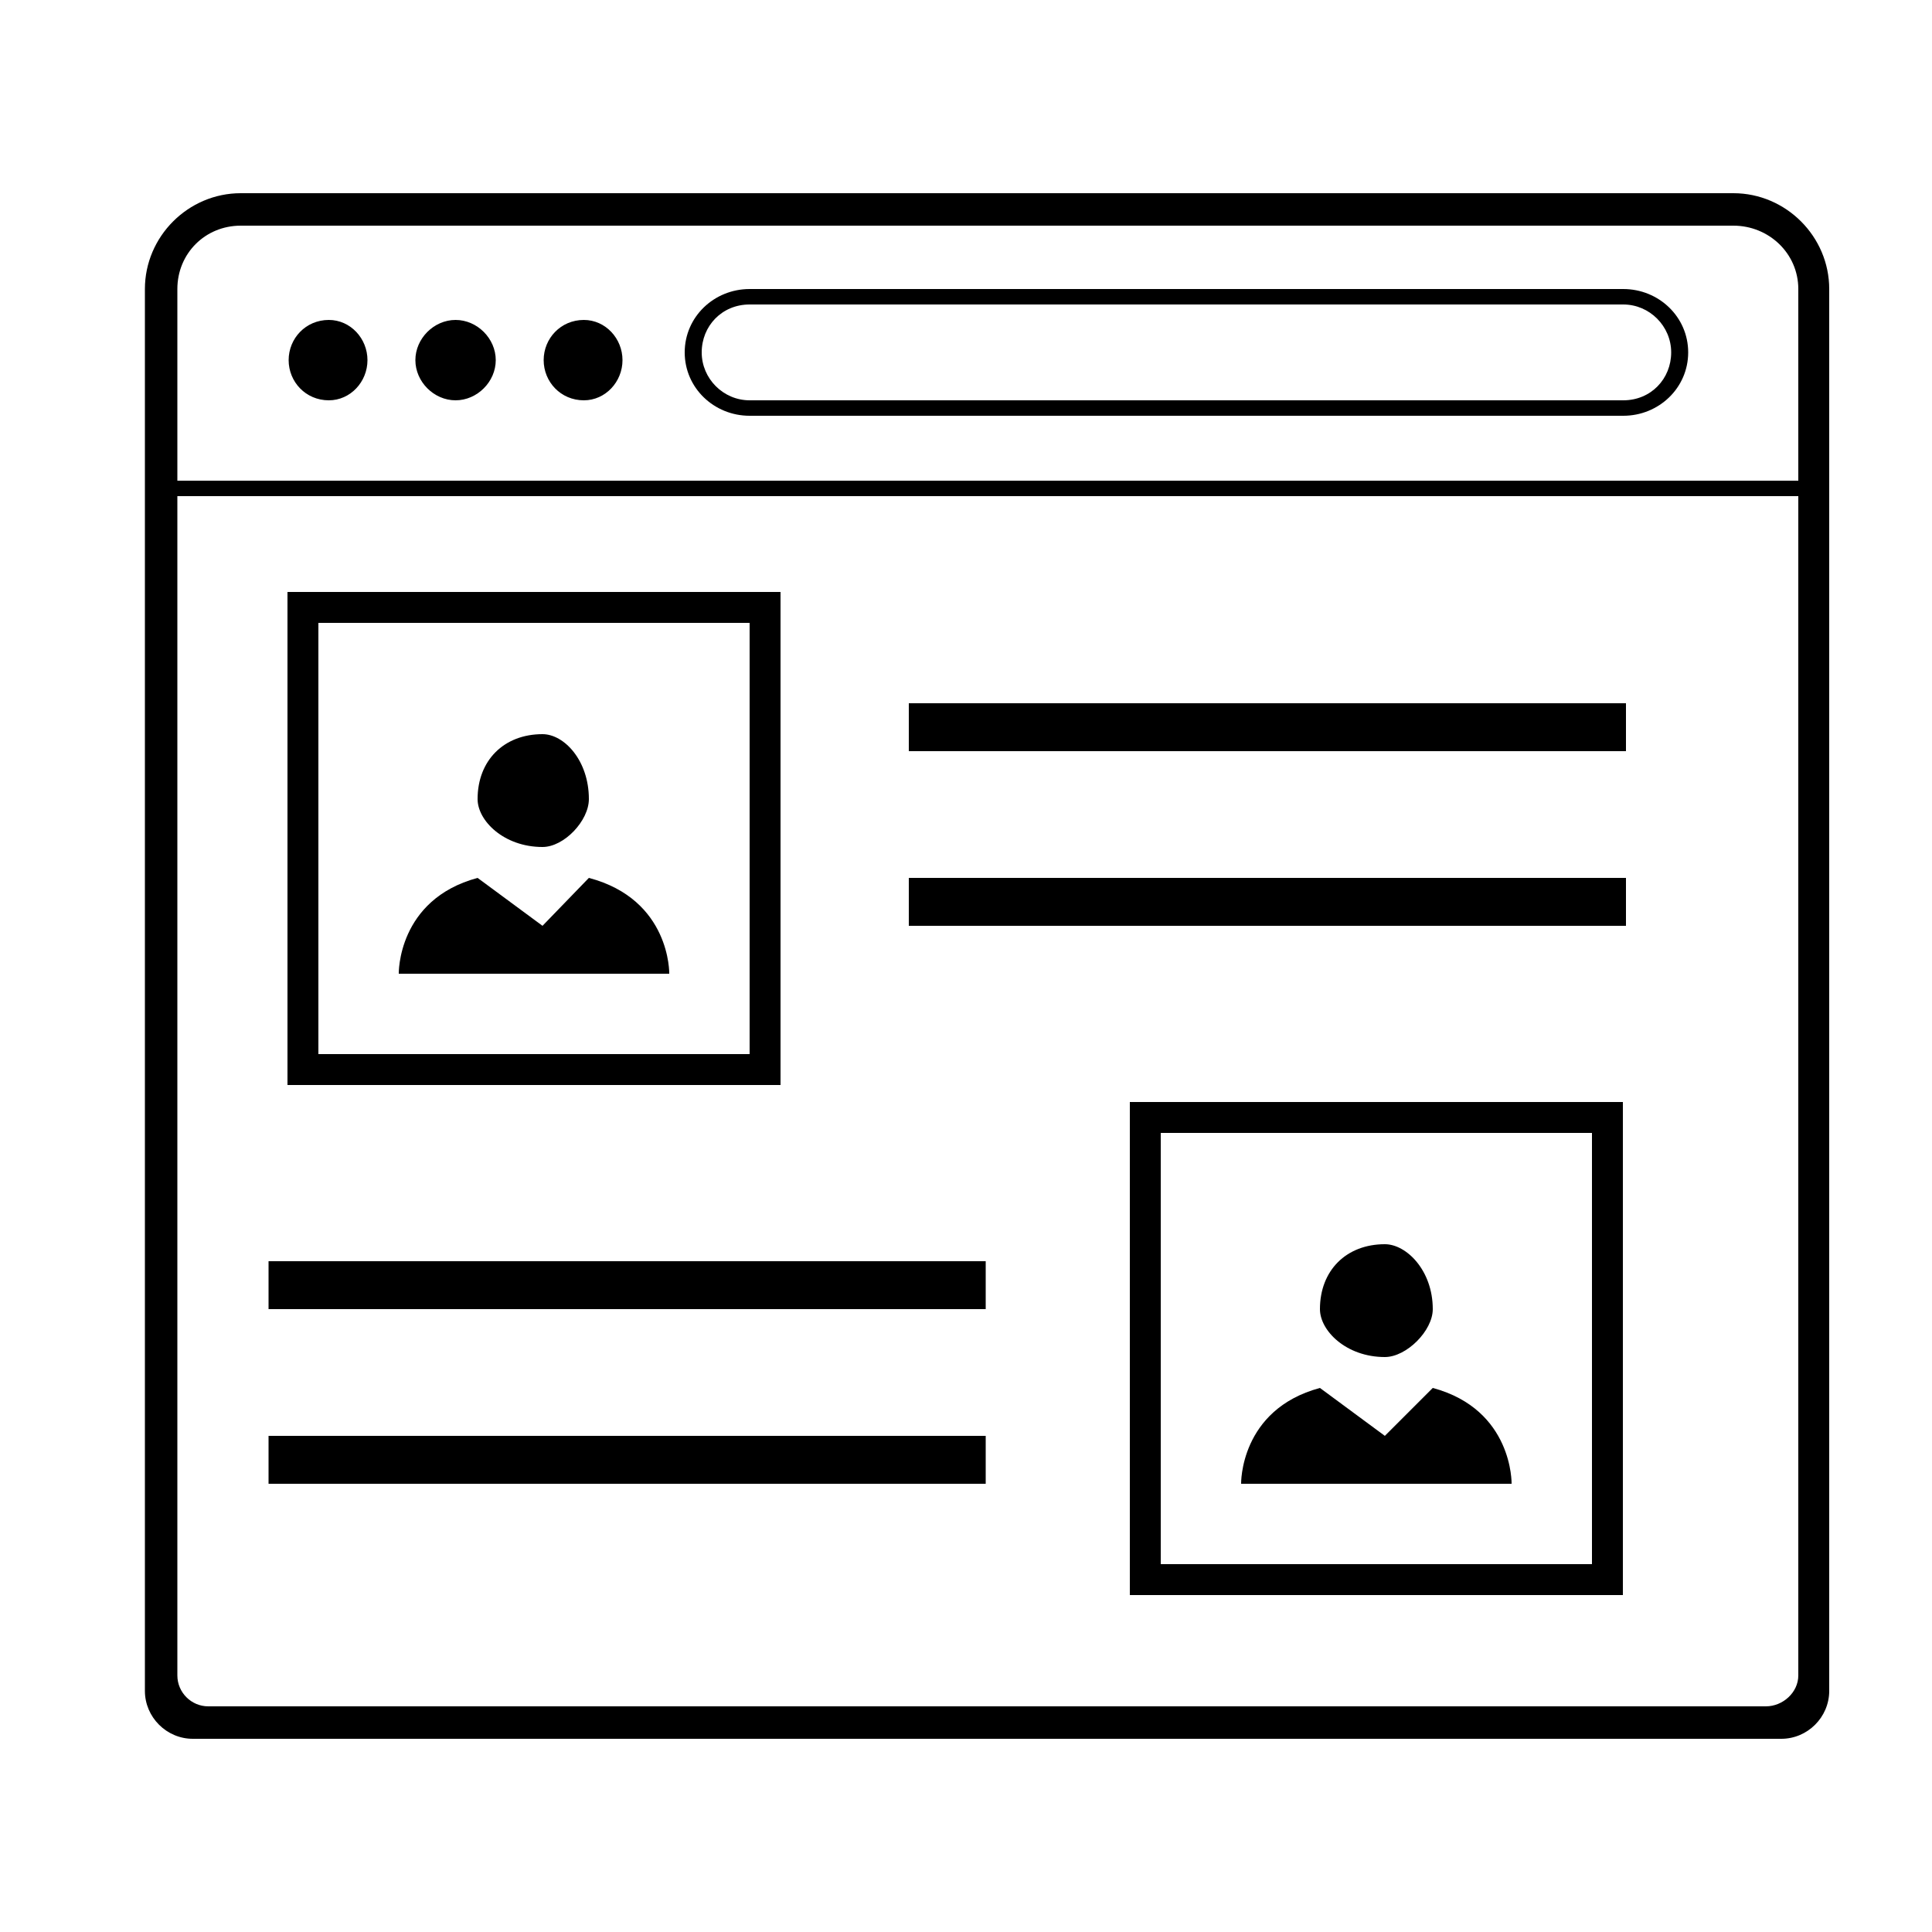
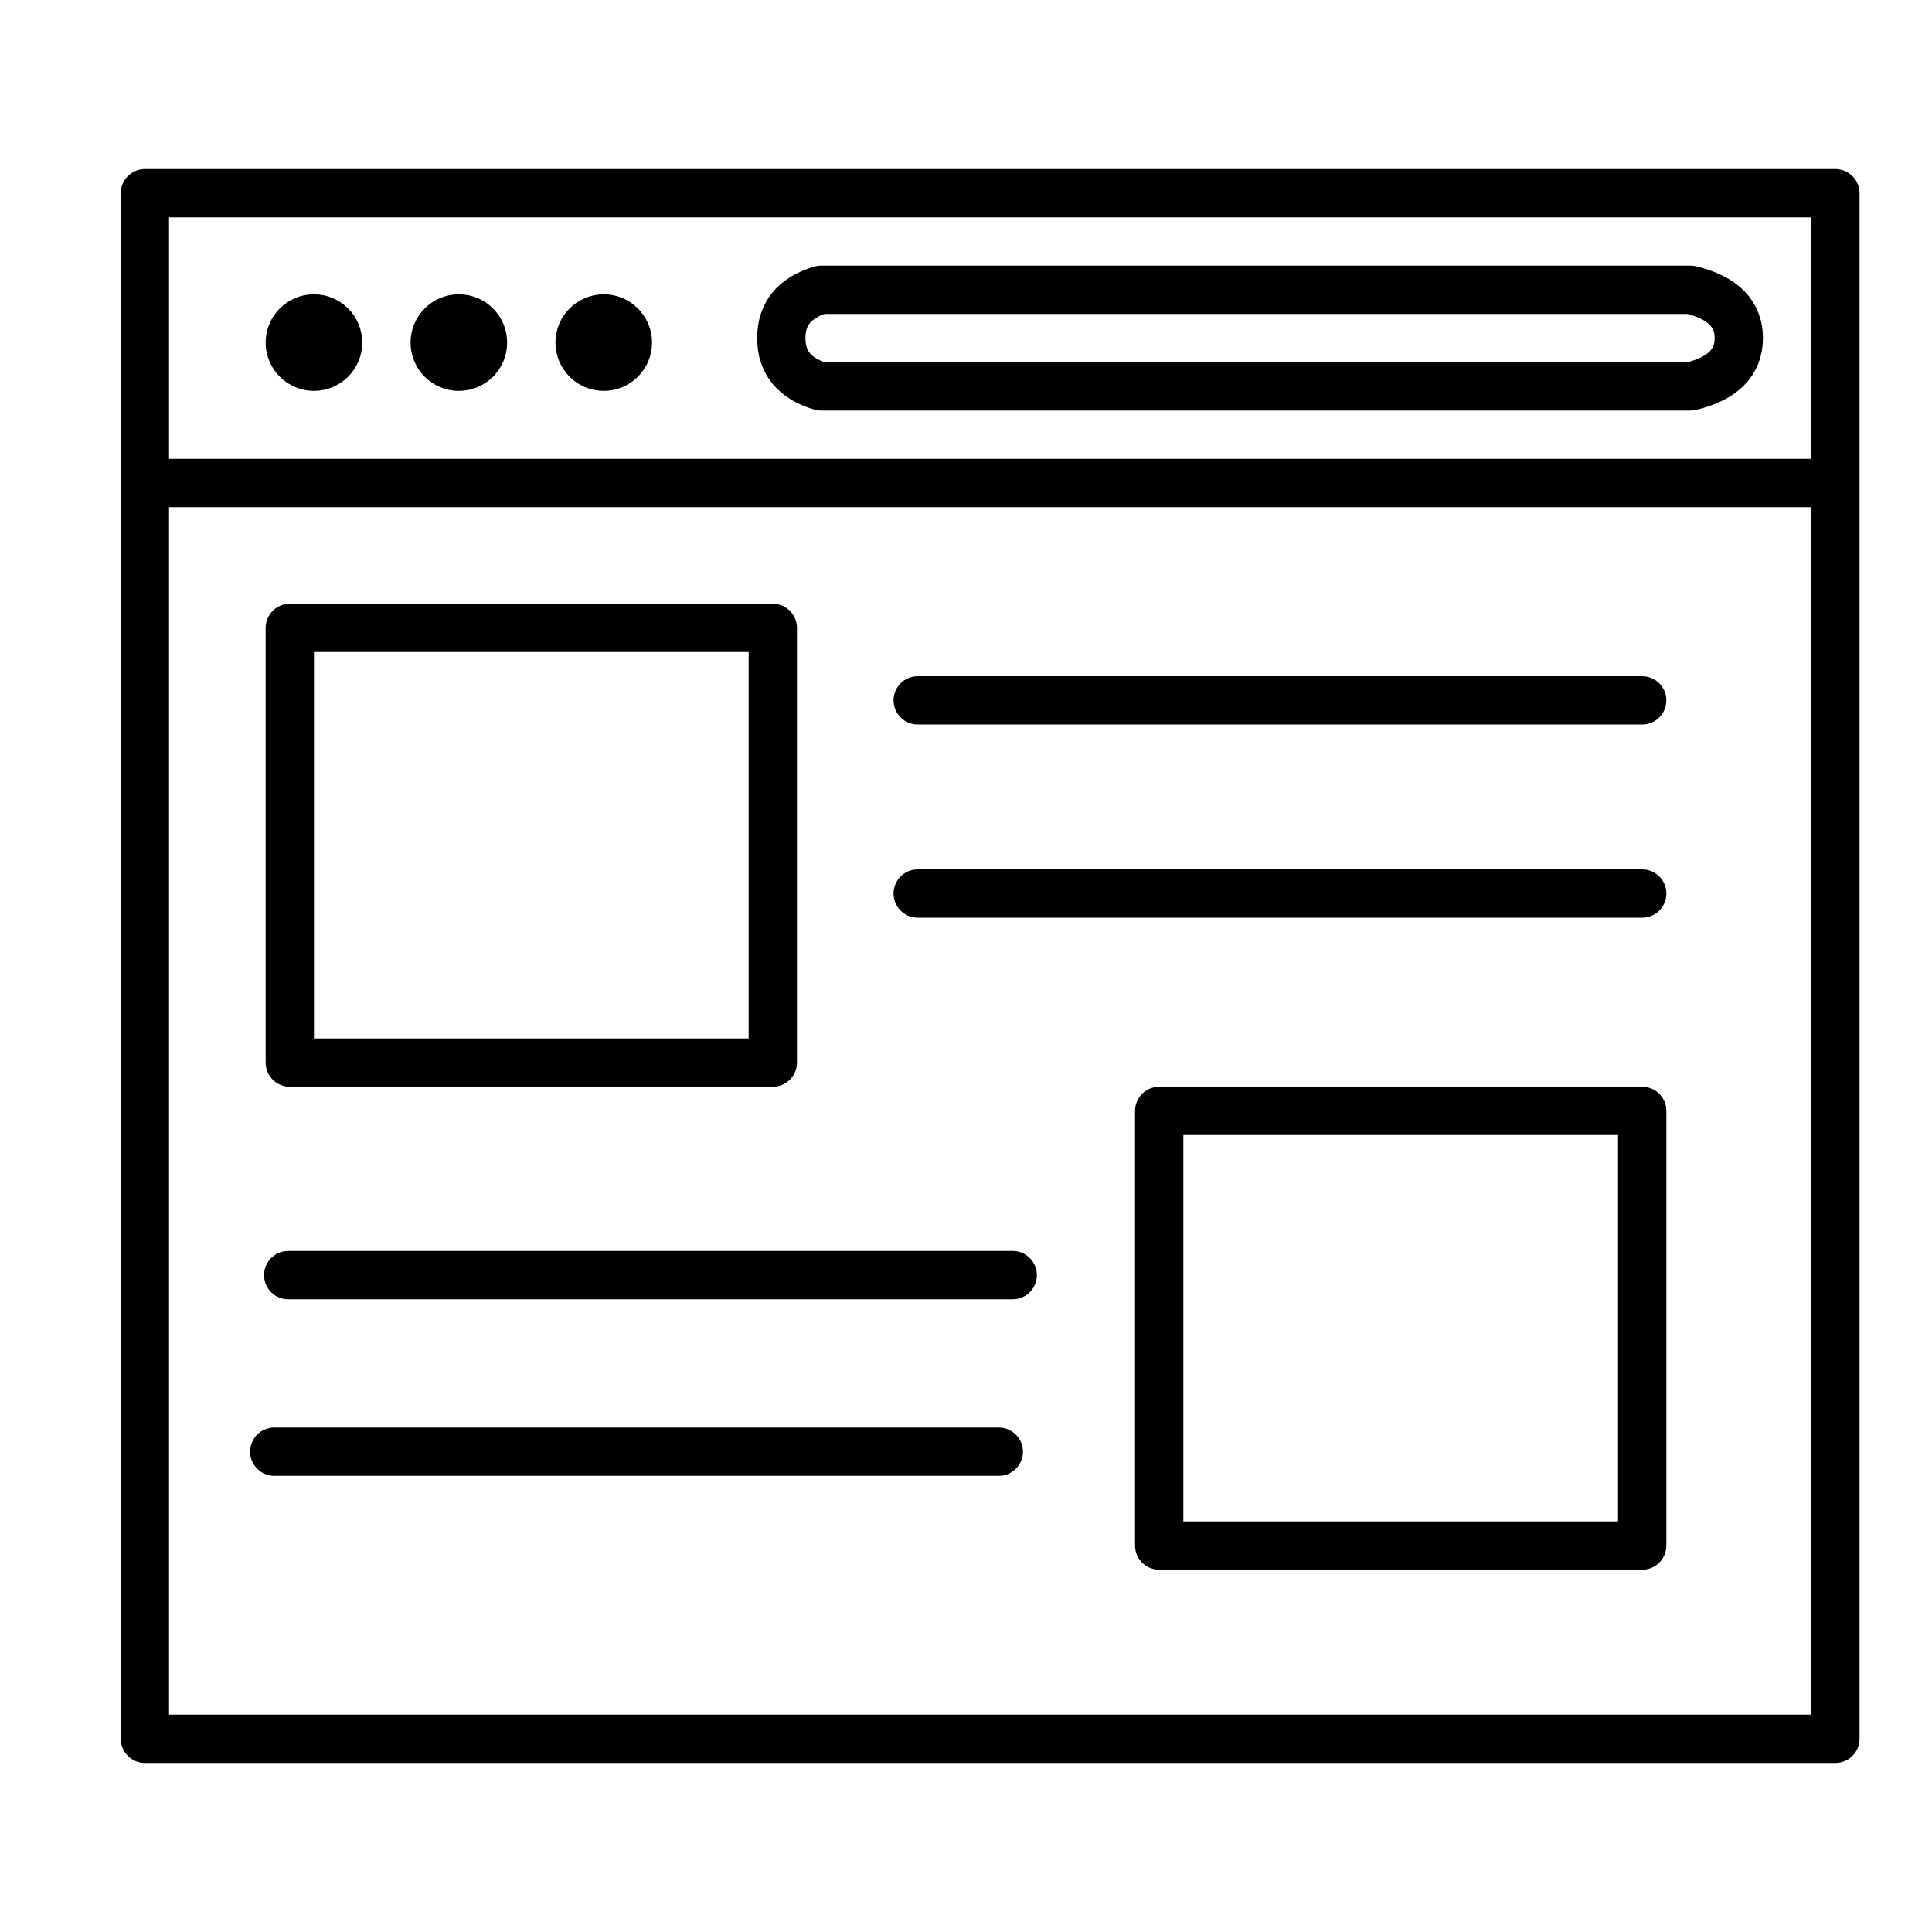
<svg xmlns="http://www.w3.org/2000/svg" width="40px" height="40px" viewBox="0 0 40 40" version="1.1">
-   <g id="uEA08-prototype" stroke="none" stroke-width="1" fill="none" fill-rule="evenodd">
-     <g id="prototype" transform="translate(3, 4)" fill="#000000" fill-rule="nonzero">
-       <path d="M34.872,1.984 L34.872,31.008 C34.872,31.552 34.424,32 33.88,32 L0.992,32 C0.448,32 0,31.552 0,31.008 L0,1.984 C0,0.896 0.896,-1.77635684e-15 1.984,-1.77635684e-15 L32.888,-1.77635684e-15 C33.976,-1.77635684e-15 34.872,0.896 34.872,1.984 Z M0.672,5.952 L34.232,5.952 L34.232,1.984 C34.232,1.248 33.624,0.672 32.888,0.672 L1.984,0.672 C1.248,0.672 0.672,1.248 0.672,1.984 L0.672,5.952 Z M0.672,30.688 C0.672,31.04 0.96,31.328 1.312,31.328 L33.56,31.328 C33.912,31.328 34.232,31.04 34.232,30.688 L34.232,6.272 L0.672,6.272 L0.672,30.688 Z M3.808,4.288 C4.256,4.288 4.608,3.904 4.608,3.456 C4.608,3.008 4.256,2.624 3.808,2.624 C3.328,2.624 2.976,3.008 2.976,3.456 C2.976,3.904 3.328,4.288 3.808,4.288 Z M6.432,4.288 C6.88,4.288 7.264,3.904 7.264,3.456 C7.264,3.008 6.88,2.624 6.432,2.624 C5.984,2.624 5.6,3.008 5.6,3.456 C5.6,3.904 5.984,4.288 6.432,4.288 Z M9.088,4.288 C9.536,4.288 9.888,3.904 9.888,3.456 C9.888,3.008 9.536,2.624 9.088,2.624 C8.608,2.624 8.256,3.008 8.256,3.456 C8.256,3.904 8.608,4.288 9.088,4.288 Z M12.52,4.608 C11.784,4.608 11.176,4.032 11.176,3.296 C11.176,2.56 11.784,1.984 12.52,1.984 L30.608,1.984 C31.344,1.984 31.952,2.56 31.952,3.296 C31.952,4.032 31.344,4.608 30.608,4.608 L12.52,4.608 Z M12.52,4.288 L30.608,4.288 C31.184,4.288 31.6,3.84 31.6,3.296 C31.6,2.752 31.152,2.304 30.608,2.304 L12.52,2.304 C11.944,2.304 11.528,2.752 11.528,3.296 C11.528,3.84 11.976,4.288 12.52,4.288 Z M13.16,8.256 L13.16,18.464 L2.952,18.464 L2.952,8.256 L13.16,8.256 Z M12.52,8.896 L3.592,8.896 L3.592,17.824 L12.52,17.824 L12.52,8.896 Z M9.192,12.544 C9.192,12.992 8.68,13.536 8.232,13.536 C7.432,13.536 6.888,12.992 6.888,12.544 C6.888,11.744 7.432,11.2 8.232,11.2 C8.68,11.2 9.192,11.744 9.192,12.544 Z M8.232,15.168 L6.888,14.176 C5.224,14.624 5.256,16.16 5.256,16.16 L10.856,16.16 C10.856,16.16 10.888,14.624 9.192,14.176 L8.232,15.168 Z M30.664,10.56 L30.664,11.552 L15.816,11.552 L15.816,10.56 L30.664,10.56 Z M30.664,14.176 L30.664,15.168 L15.816,15.168 L15.816,14.176 L30.664,14.176 Z M30.6,18.816 L30.6,29.024 L20.392,29.024 L20.392,18.816 L30.6,18.816 Z M29.96,19.456 L21.032,19.456 L21.032,28.384 L29.96,28.384 L29.96,19.456 Z M25.672,21.76 C26.12,21.76 26.664,22.304 26.664,23.104 C26.664,23.552 26.12,24.096 25.672,24.096 C24.872,24.096 24.328,23.552 24.328,23.104 C24.328,22.304 24.872,21.76 25.672,21.76 Z M25.672,25.728 L24.328,24.736 C22.664,25.184 22.696,26.72 22.696,26.72 L28.296,26.72 C28.296,26.72 28.328,25.184 26.664,24.736 L25.672,25.728 Z M2.56,22.112 L17.408,22.112 L17.408,23.104 L2.56,23.104 L2.56,22.112 Z M2.56,25.728 L17.408,25.728 L17.408,26.72 L2.56,26.72 L2.56,25.728 Z" id="Shape" />
-     </g>
+   <g id="uEA08-prototype" stroke="none" stroke-width="1" fill="none" fill-rule="evenodd" stroke-linecap="round" stroke-linejoin="round">
+     <path d="M17,6 L35,6 C35.667,6.16 36,6.493 36,7 C36,7.507 35.667,7.84 35,8 L17,8 C16.451,7.84 16.176,7.507 16.176,7 C16.176,6.493 16.451,6.16 17,6 Z M6,13 L16,13 L16,22 L6,22 L6,13 Z M3,4 L38,4 L38,36 L3,36 L3,4 Z M24,23 L34,23 L34,32 L24,32 L24,23 Z M6.5,7.593 C6.776,7.593 7,7.369 7,7.093 C7,6.817 6.776,6.593 6.5,6.593 C6.224,6.593 6,6.817 6,7.093 C6,7.369 6.224,7.593 6.5,7.593 Z M9.5,7.593 C9.776,7.593 10,7.369 10,7.093 C10,6.817 9.776,6.593 9.5,6.593 C9.224,6.593 9,6.817 9,7.093 C9,7.369 9.224,7.593 9.5,7.593 Z M12.5,7.593 C12.776,7.593 13,7.369 13,7.093 C13,6.817 12.776,6.593 12.5,6.593 C12.224,6.593 12,6.817 12,7.093 C12,7.369 12.224,7.593 12.5,7.593 Z M3,10 L38,10 M19,14.5 L34,14.5 M19,18.5 L34,18.5 M5.967,26.4 L20.967,26.4 M5.679,30.056 L20.679,30.056" id="Rectangle-Copy-4" stroke="#000000" fill-rule="nonzero" />
  </g>
</svg>
